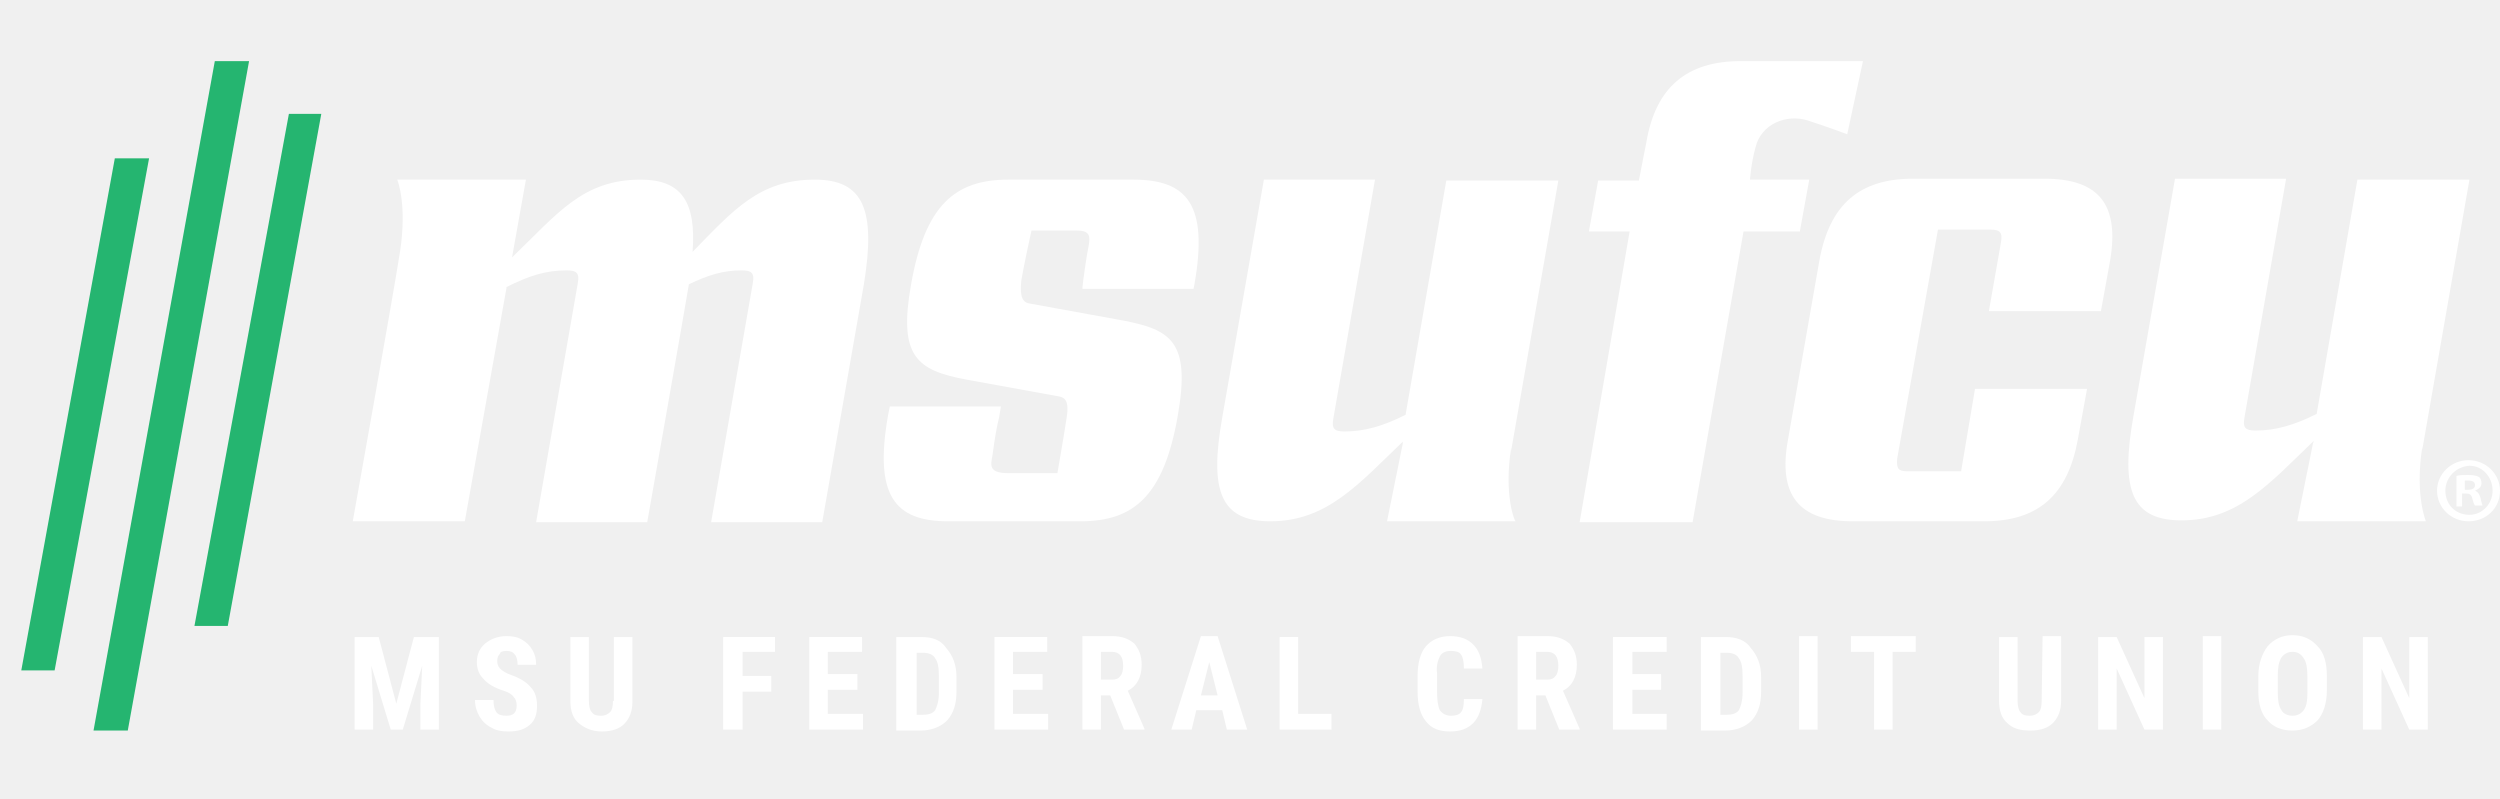
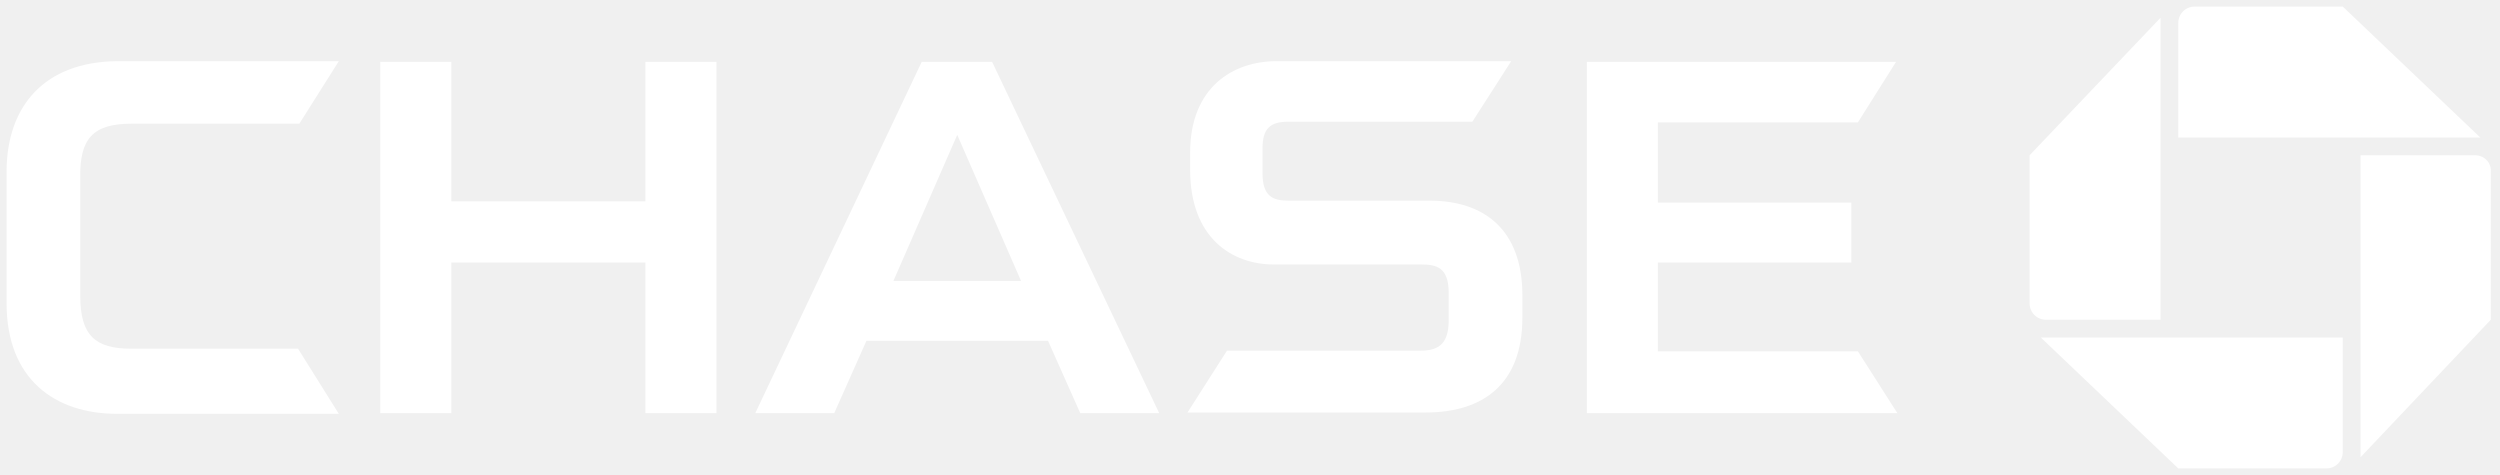
- <svg xmlns="http://www.w3.org/2000/svg" version="1.1" id="Layer_1" x="0px" y="0px" viewBox="0 0 270 86.2" style="enable-background:new 0 0 270 86.2;" xml:space="preserve">
-   <style type="text/css">
- 	.st0{fill:#25B570;}
- 	.st1{fill:#FFFFFF;}
- </style>
-   <polygon class="st0" points="13.8,78.9 26.9,6.6 23.2,6.6 10.1,78.9 " />
-   <polygon class="st0" points="34.7,12.3 31.2,12.3 21,67.6 24.6,67.6 " />
-   <polygon class="st0" points="16.1,17.1 12.4,17.1 2.3,72.4 5.9,72.4 " />
-   <g>
-     <polygon class="st1" points="42.8,76 40.9,68.8 38.3,68.8 38.3,78.8 40.3,78.8 40.3,76.1 40.1,71.9 42.2,78.8 43.5,78.8 45.6,71.9    45.4,76.1 45.4,78.8 47.4,78.8 47.4,68.8 44.7,68.8  " />
-     <path class="st1" d="M54.7,70.3c0.4,0,0.7,0.1,0.9,0.4c0.2,0.2,0.3,0.6,0.3,1.1h2c0-0.6-0.1-1.1-0.4-1.6c-0.3-0.5-0.6-0.8-1.1-1.1   c-0.5-0.3-1-0.4-1.7-0.4c-0.9,0-1.7,0.3-2.3,0.8s-0.9,1.2-0.9,2c0,0.7,0.2,1.3,0.7,1.8c0.4,0.5,1.2,1,2.2,1.3   c0.6,0.2,0.9,0.4,1.1,0.7c0.2,0.2,0.3,0.5,0.3,0.9c0,0.8-0.4,1.1-1.1,1.1c-0.5,0-0.9-0.1-1.1-0.4c-0.2-0.3-0.3-0.7-0.3-1.3h-2   c0,0.7,0.2,1.3,0.5,1.8s0.7,0.9,1.3,1.2c0.5,0.3,1.1,0.4,1.8,0.4c1,0,1.7-0.2,2.3-0.7s0.8-1.2,0.8-2.1c0-0.8-0.2-1.5-0.7-2   c-0.4-0.5-1.2-1-2.1-1.3c-0.6-0.2-1-0.5-1.2-0.7s-0.3-0.5-0.3-0.8c0-0.4,0.1-0.6,0.3-0.8C54,70.4,54.3,70.3,54.7,70.3z" />
-     <path class="st1" d="M66.2,75.7c0,0.6-0.1,1-0.3,1.2c-0.2,0.2-0.5,0.4-1,0.4s-0.8-0.1-1-0.4c-0.2-0.2-0.3-0.7-0.3-1.2v-6.9h-2v6.9   c0,1.1,0.3,1.9,0.9,2.4S63.9,79,65,79s1.9-0.3,2.4-0.8c0.6-0.6,0.9-1.4,0.9-2.4v-7h-2v6.9H66.2z" />
-     <polygon class="st1" points="78.1,78.8 80.2,78.8 80.2,74.7 83.3,74.7 83.3,73 80.2,73 80.2,70.4 83.7,70.4 83.7,68.8 78.1,68.8     " />
-     <polygon class="st1" points="89.4,74.5 92.6,74.5 92.6,72.8 89.4,72.8 89.4,70.4 93.1,70.4 93.1,68.8 87.4,68.8 87.4,78.8    93.2,78.8 93.2,77.1 89.4,77.1  " />
-     <path class="st1" d="M99.5,68.8h-2.7v10.1h2.6c1.2,0,2.2-0.4,2.9-1.1c0.7-0.8,1-1.8,1-3.1v-1.6c0-1.3-0.4-2.3-1.1-3.1   C101.6,69.1,100.7,68.8,99.5,68.8z M101.4,74.8c0,0.9-0.2,1.5-0.4,1.9c-0.3,0.4-0.8,0.5-1.4,0.5H99v-6.7h0.7c0.6,0,1.1,0.2,1.3,0.6   c0.3,0.4,0.4,1,0.4,2V74.8z" />
-     <polygon class="st1" points="109.4,74.5 112.6,74.5 112.6,72.8 109.4,72.8 109.4,70.4 113.1,70.4 113.1,68.8 107.4,68.8    107.4,78.8 113.2,78.8 113.2,77.1 109.4,77.1  " />
-     <path class="st1" d="M123.3,71.8c0-1-0.3-1.7-0.8-2.3c-0.6-0.5-1.3-0.8-2.4-0.8h-3.2v10.1h2v-3.7h1l1.5,3.7h2.2v-0.1l-1.8-4.1   C122.8,74.1,123.3,73.1,123.3,71.8z M121,73c-0.2,0.3-0.5,0.4-0.9,0.4h-1.2v-3h1.2c0.8,0,1.2,0.5,1.2,1.5   C121.3,72.4,121.2,72.8,121,73z" />
-     <path class="st1" d="M129.7,68.7l-3.2,10.1h2.2l0.5-2.1h2.8l0.5,2.1h2.2l-3.2-10.1H129.7z M129.7,75.1l0.9-3.6l0.9,3.6H129.7z" />
-     <polygon class="st1" points="140.2,68.8 138.2,68.8 138.2,78.8 143.8,78.8 143.8,77.1 140.2,77.1  " />
-     <path class="st1" d="M155.5,70.9c0.2-0.4,0.6-0.6,1.2-0.6c0.5,0,0.9,0.1,1.1,0.4c0.2,0.3,0.3,0.8,0.3,1.5h2c-0.1-1.2-0.4-2-1-2.6   s-1.4-0.9-2.5-0.9s-2,0.4-2.6,1.1s-0.9,1.8-0.9,3.2v1.7c0,1.4,0.3,2.5,0.9,3.2c0.6,0.8,1.5,1.1,2.6,1.1s1.9-0.3,2.5-0.9   s0.9-1.5,1-2.6h-2c0,0.7-0.1,1.2-0.3,1.4c-0.2,0.3-0.6,0.4-1.1,0.4s-0.9-0.2-1.2-0.6c-0.2-0.4-0.3-1.1-0.3-2.1v-1.9   C155.1,71.9,155.3,71.3,155.5,70.9z" />
-     <path class="st1" d="M170.3,71.8c0-1-0.3-1.7-0.8-2.3c-0.6-0.5-1.3-0.8-2.4-0.8h-3.2v10.1h2v-3.7h1l1.5,3.7h2.2v-0.1l-1.8-4.1   C169.8,74.1,170.3,73.1,170.3,71.8z M168,73c-0.2,0.3-0.5,0.4-0.9,0.4h-1.2v-3h1.2c0.8,0,1.2,0.5,1.2,1.5   C168.3,72.4,168.2,72.8,168,73z" />
-     <polygon class="st1" points="176.3,74.5 179.4,74.5 179.4,72.8 176.3,72.8 176.3,70.4 180,70.4 180,68.8 174.2,68.8 174.2,78.8    180,78.8 180,77.1 176.3,77.1  " />
-     <path class="st1" d="M186.4,68.8h-2.7v10.1h2.6c1.2,0,2.2-0.4,2.9-1.1c0.7-0.8,1-1.8,1-3.1v-1.6c0-1.3-0.4-2.3-1.1-3.1   C188.5,69.1,187.5,68.8,186.4,68.8z M188.2,74.8c0,0.9-0.2,1.5-0.4,1.9c-0.3,0.4-0.8,0.5-1.4,0.5h-0.6v-6.7h0.7   c0.6,0,1.1,0.2,1.3,0.6c0.3,0.4,0.4,1,0.4,2V74.8z" />
-     <rect x="194.3" y="68.7" class="st1" width="2" height="10.1" />
-     <polygon class="st1" points="199.9,70.4 202.4,70.4 202.4,78.8 204.4,78.8 204.4,70.4 206.9,70.4 206.9,68.7 199.9,68.7  " />
-     <path class="st1" d="M220.5,75.7c0,0.6-0.1,1-0.3,1.2s-0.5,0.4-1,0.4s-0.8-0.1-1-0.4c-0.2-0.2-0.3-0.7-0.3-1.2v-6.9h-2v6.9   c0,1.1,0.3,1.9,0.9,2.4c0.6,0.6,1.4,0.8,2.5,0.8s1.9-0.3,2.4-0.8c0.6-0.6,0.9-1.4,0.9-2.4v-7h-2L220.5,75.7L220.5,75.7z" />
-     <polygon class="st1" points="231.6,75.4 228.6,68.8 226.6,68.8 226.6,78.8 228.6,78.8 228.6,72.2 231.6,78.8 233.6,78.8    233.6,68.8 231.6,68.8  " />
-     <rect x="237.9" y="68.7" class="st1" width="2" height="10.1" />
-     <path class="st1" d="M247.6,68.6c-1.1,0-2,0.4-2.7,1.2c-0.6,0.8-1,1.9-1,3.2v1.7c0,1.3,0.3,2.4,1,3.1c0.6,0.7,1.5,1.1,2.7,1.1   c1.1,0,2-0.4,2.7-1.1c0.6-0.7,1-1.8,1-3.2V73c0-1.4-0.3-2.5-1-3.2C249.6,69,248.7,68.6,247.6,68.6z M249.2,74.8   c0,0.9-0.1,1.5-0.4,1.9c-0.3,0.4-0.7,0.6-1.2,0.6s-1-0.2-1.2-0.6c-0.3-0.4-0.4-1.1-0.4-1.9V73c0-0.9,0.1-1.5,0.4-2   c0.3-0.4,0.7-0.6,1.2-0.6s0.9,0.2,1.2,0.7c0.3,0.4,0.4,1.1,0.4,2V74.8z" />
-     <polygon class="st1" points="260.2,75.4 257.2,68.8 255.2,68.8 255.2,78.8 257.2,78.8 257.2,72.2 260.2,78.8 262.2,78.8    262.2,68.8 260.2,68.8  " />
-     <g>
-       <g>
-         <g>
-           <g>
-             <path class="st1" d="M163.2,48.4v0.3l5.1-29.2h-12.1l-4.4,25.3l0,0c-2.4,1.2-4.4,1.8-6.6,1.8c-1.1,0-1.4-0.3-1.2-1.4l4.5-25.8       h-12c0,0-4.3,24.5-4.5,25.7c-1.4,7.9-0.2,11.2,5.2,11.2c6.1,0,9.5-4,14.3-8.6v0.2l-1.7,8.4H162h1.7       C163.6,56.4,162.4,53.5,163.2,48.4z" />
-             <path class="st1" d="M194.4,24.9l1-5.5H189c0,0,0.1-1.7,0.6-3.5c0.6-2.5,3.3-3.6,5.6-2.9c1.9,0.6,4.3,1.5,4.3,1.5l1.7-7.9H188       c-5.8,0-9.2,2.8-10.2,8.8c-0.1,0.4-0.4,2.1-0.8,4.1h-4.4l-1,5.5h4.4l-5.4,31.4h12.2l5.5-31.4h6.1V24.9z" />
-             <path class="st1" d="M88,19.4c-6,0-8.8,3.3-13.2,7.8c0.4-5.4-1.2-7.8-5.6-7.8c-6.3,0-9,3.7-13.9,8.4l1.5-8.4H42.9       c0,0,1.1,2.6,0.3,7.8c-0.8,5.1-5.1,29.1-5.1,29.1h12.1l4.5-25.2V31c2.4-1.2,4.2-1.8,6.5-1.8c1.1,0,1.4,0.3,1.2,1.4l-4.5,25.8       h12c0,0,4.2-23.8,4.5-25.7c2.1-1,3.7-1.5,5.7-1.5c1.1,0,1.4,0.3,1.2,1.4l-4.5,25.8h12c0,0,4.3-24.5,4.5-25.7       C94.6,22.7,93.3,19.4,88,19.4z" />
-             <path class="st1" d="M211.8,50.9H206c-1,0-1.2-0.3-1.1-1.4l4.4-24.7h5.7c1,0,1.3,0.3,1.1,1.4l-1.3,7.4h12.1l1-5.5       c1-6-1.2-8.8-7.1-8.8h-14.2c-5.8,0-9,2.8-10.1,8.8l-3.4,19.4c-1.1,6,1.2,8.8,7,8.8h14.2c5.8,0,9-2.8,10.1-8.8l1-5.5h-12.1       L211.8,50.9z" />
-             <path class="st1" d="M121.2,34.6l-9.9-1.8c-0.8-0.1-1.2-0.6-1-2.5c0.3-1.8,1.1-5.4,1.1-5.4h4.9c1.5,0,1.4,0.7,1.3,1.5       c-0.3,1.5-0.5,3.1-0.6,3.8c-0.1,0.7-0.1,1-0.1,1h12l0.1-0.5c1.5-8.5-0.7-11.3-6.6-11.3h-13.5c-5.8,0-9,2.8-10.5,11.3       C97,38.5,99,40,104.4,41l9.9,1.8c0.7,0.1,1.2,0.5,0.9,2.3c-0.3,2-1,6-1,6h-5.3c-2.2,0-1.9-0.9-1.7-2c0.2-1.6,0.5-3.3,0.7-4       c0.1-0.6,0.2-1.2,0.2-1.2h-12l-0.2,1c-1.5,8.6,0.7,11.4,6.5,11.4h14.3c5.8,0,9-2.8,10.5-11.4C128.6,36.9,126.5,35.6,121.2,34.6       z" />
-             <path class="st1" d="M249.8,47.9l-1.7,8.4h12.2h1.7c0,0-1.2-2.8-0.4-8v0.3l5.1-29.2h-12.1l-4.4,25.3l0,0       c-2.4,1.2-4.4,1.8-6.6,1.8c-1.1,0-1.4-0.3-1.2-1.4l4.5-25.8h-12c0,0-4.3,24.5-4.5,25.7c-1.4,7.9-0.2,11.2,5.2,11.2       c6.1,0,9.5-4,14.3-8.6L249.8,47.9z" />
-           </g>
-         </g>
-       </g>
-     </g>
-   </g>
-   <g>
-     <path class="st1" d="M270,53c0,1.9-1.5,3.3-3.4,3.3c-1.9,0-3.4-1.5-3.4-3.3c0-1.8,1.5-3.3,3.4-3.3C268.5,49.7,270,51.2,270,53z    M264.1,53c0,1.5,1.1,2.6,2.6,2.6c1.4,0,2.5-1.2,2.5-2.6c0-1.5-1.1-2.7-2.5-2.7C265.2,50.4,264.1,51.6,264.1,53z M266.1,54.7h-0.8   v-3.3c0.3-0.1,0.7-0.1,1.3-0.1c0.6,0,0.9,0.1,1.1,0.2c0.2,0.1,0.3,0.4,0.3,0.7c0,0.4-0.3,0.6-0.7,0.8v0c0.3,0.1,0.5,0.4,0.6,0.8   c0.1,0.5,0.2,0.7,0.2,0.8h-0.8c-0.1-0.1-0.2-0.4-0.3-0.8c-0.1-0.4-0.3-0.5-0.7-0.5h-0.4V54.7z M266.1,52.9h0.4   c0.4,0,0.8-0.1,0.8-0.5c0-0.3-0.2-0.5-0.7-0.5c-0.2,0-0.3,0-0.4,0V52.9z" />
-   </g>
+ <svg xmlns="http://www.w3.org/2000/svg" viewBox="0 0 380 72.2">
+   <path fill="#FFFFFF" d="M356.1,1l-22.5,0c-1.4,0-2.5,1.1-2.5,2.5v17.4H377L356.1,1z" />
+   <path fill="#FFFFFF" d="M376.2,23.6h-17.4v45.9l19.8-20.9l0-22.5C378.7,24.7,377.6,23.6,376.2,23.6z" />
+   <path fill="#FFFFFF" d="M331.1,71.2h22.5c1.4,0,2.5-1.1,2.5-2.5V51.3h-45.9L331.1,71.2z" />
+   <path fill="#FFFFFF" d="M328.4,48.6V2.7l-19.9,20.9v22.5c0,1.4,1.1,2.5,2.5,2.5H328.4z" />
+   <polygon fill="#FFFFFF" points="282.4,53.4 252,53.4 252,39.9 281.4,39.9 281.4,30.8 252,30.8 252,18.6 282.4,18.6 288.2,9.4 241.2,9.4 241.2,62.8 288.4,62.8 " />
+   <path fill="#FFFFFF" d="M217.3,30.5h-21.4c-2.4,0-4-0.6-4-4.2c0,0,0-3.7,0-3.7c0-3,1.1-4.1,3.9-4.1l28,0l5.9-9.2l-35.7,0    c-6.5,0-13.1,3.9-13.1,13.9v2.6c0,10.4,6.4,14.4,12.7,14.4H216c2.3,0,4.2,0.4,4.2,4.3l0,4.5c-0.1,3.5-1.8,4.3-4.3,4.3h-29.4    l-6,9.4h36.2c8.7,0,14.7-4.3,14.7-14.4v-3.7C231.3,35.1,225.8,30.5,217.3,30.5z" />
+   <path fill="#FFFFFF" d="M150.8,9.4l25.4,53.4h-12l-4.9-11h-27.6l-4.9,11h-12l25.3-53.4H150.8z M155.2,42.7l-9.7-22.2l-9.7,22.2       H155.2z" />
+   <polygon fill="#FFFFFF" points="98.1,30.6 68.6,30.6 68.6,9.4 57.8,9.4 57.8,62.8 68.6,62.8 68.6,39.9 98.1,39.9 98.1,62.8 108.9,62.8 108.9,9.4 98.1,9.4   " />
+   <path fill="#FFFFFF" d="M20,18.8h25.5l6-9.5H17.8C6.7,9.4,1,16.2,1,26.1v20c0,11.5,7.3,16.8,16.8,16.8l33.7,0L45.3,53H19.9    c-5.4,0-7.7-2-7.7-8V27C12.1,21.1,14.1,18.8,20,18.8z" />
</svg>
